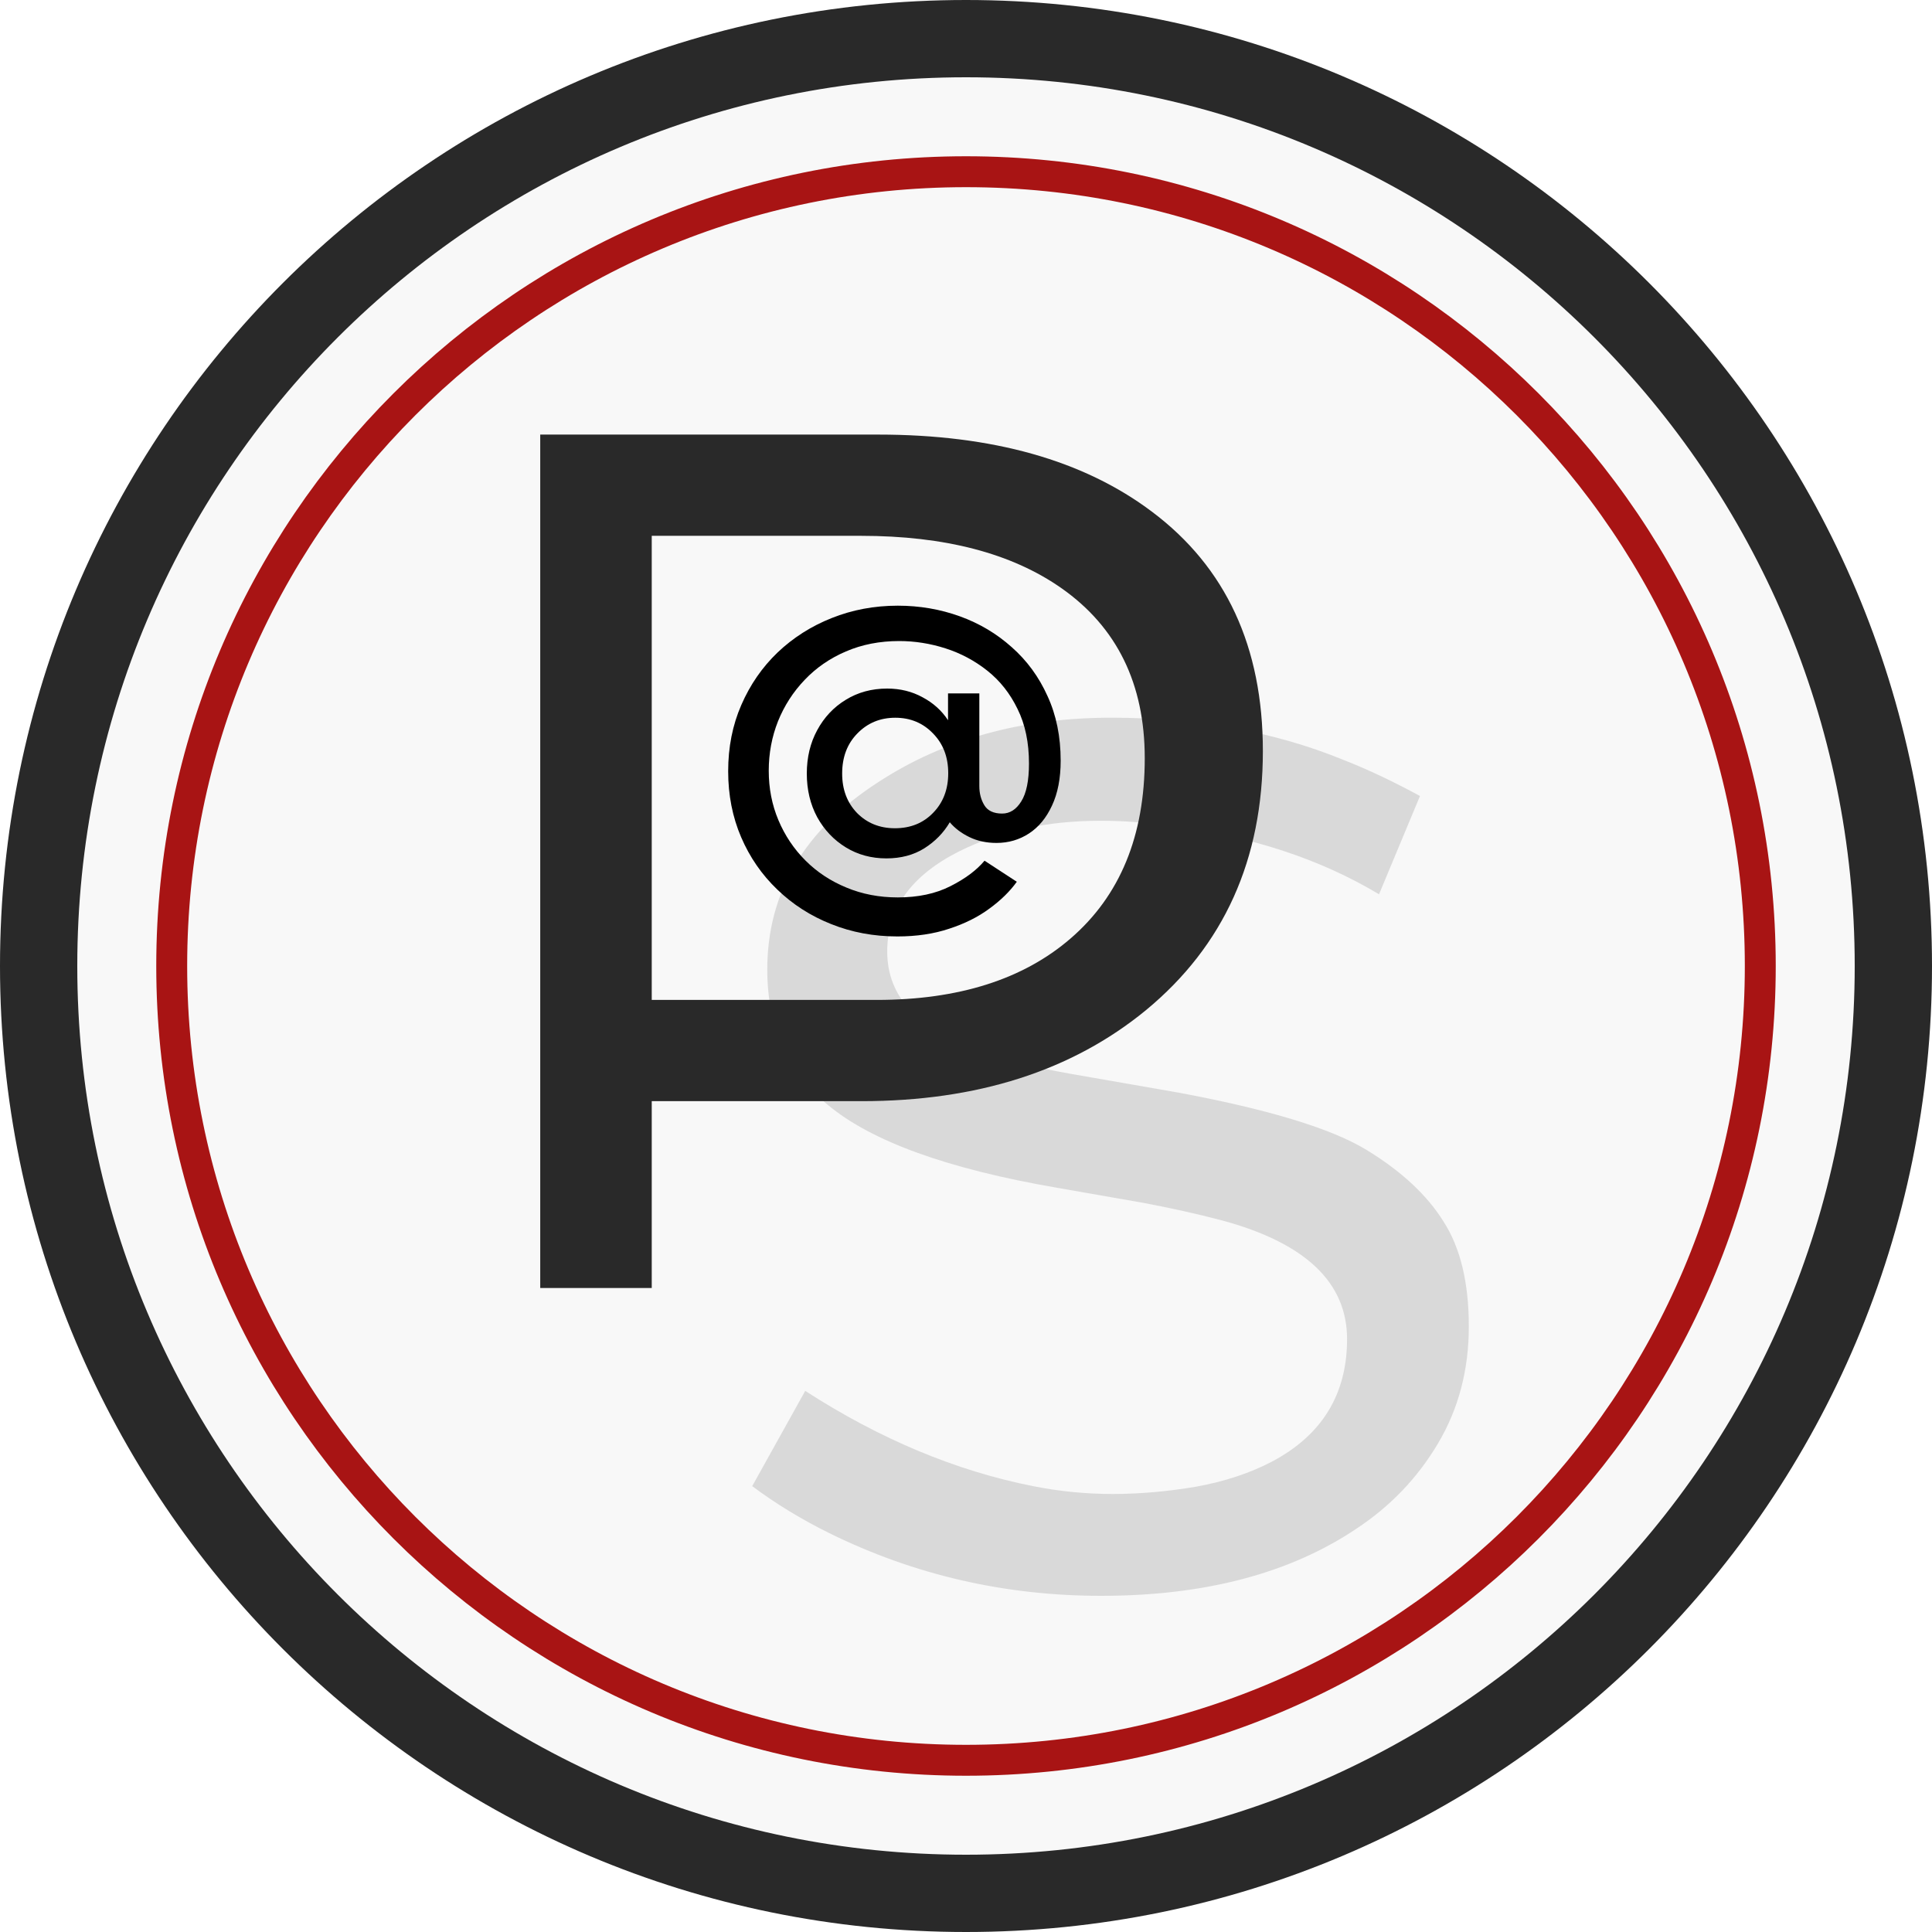
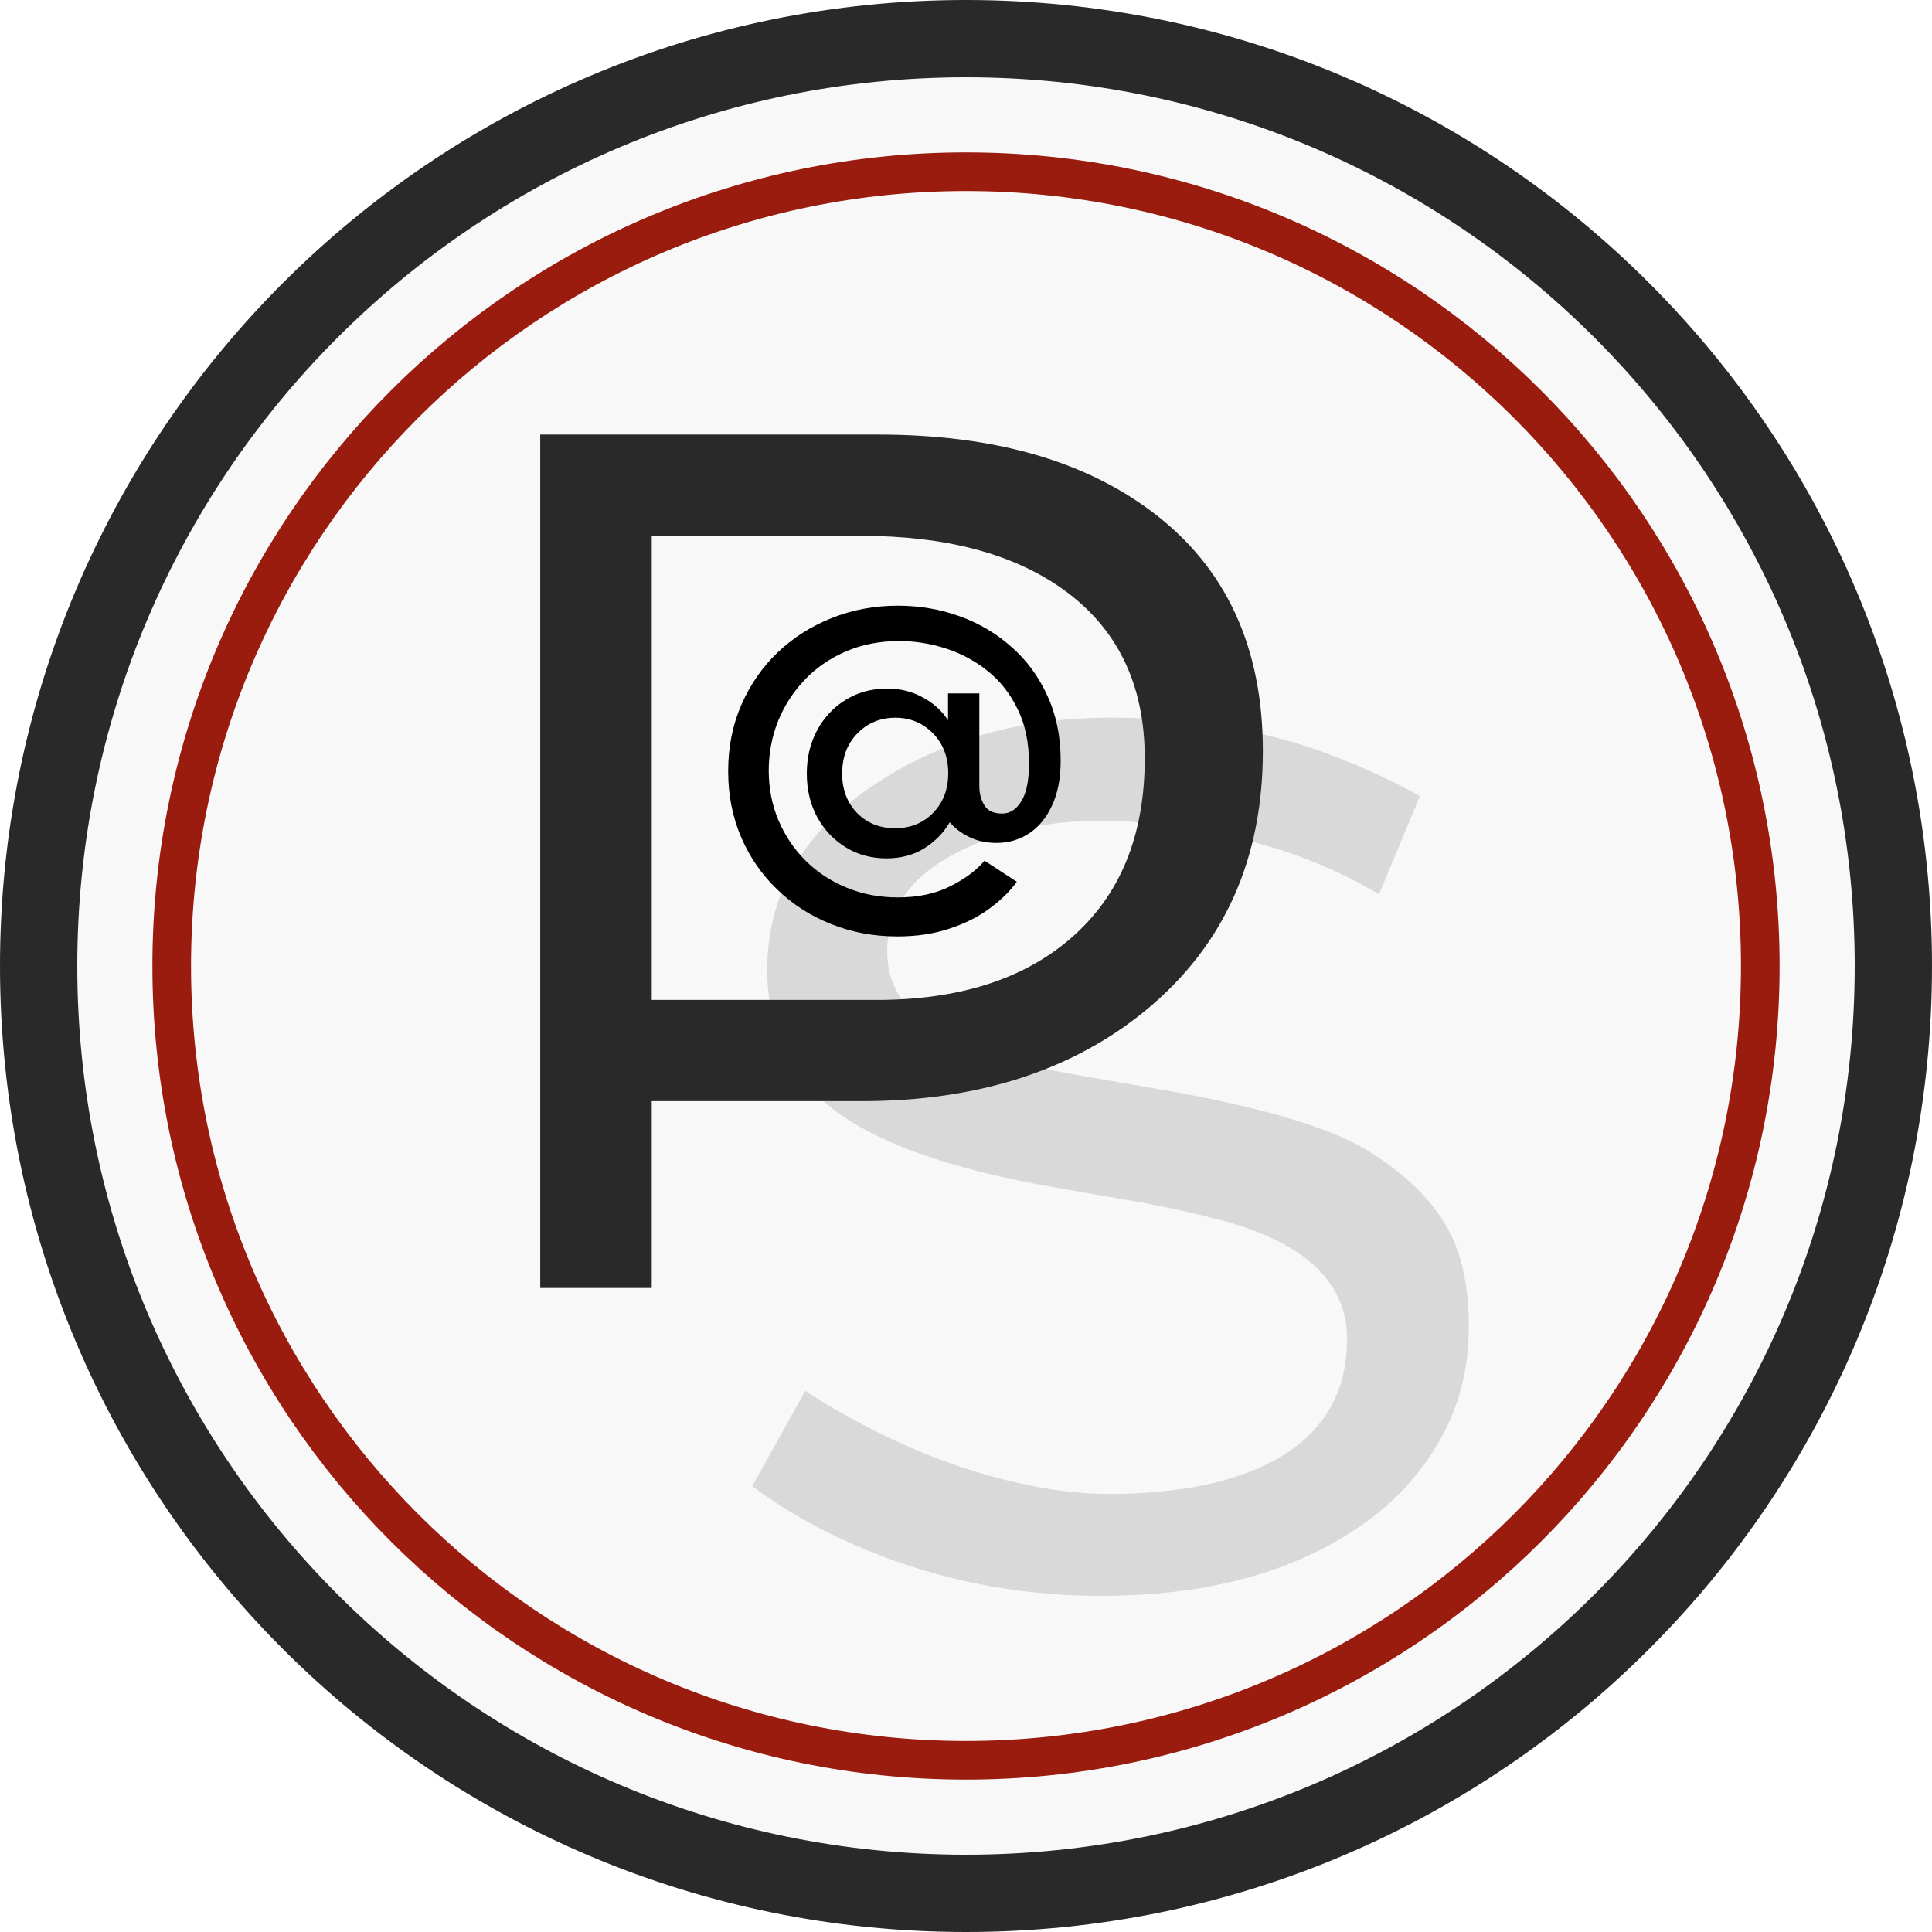
<svg xmlns="http://www.w3.org/2000/svg" width="50" height="50" viewBox="0 0 50 50" fill="none">
  <path d="M49 25C49 38.255 38.255 49 25 49C11.745 49 1 38.255 1 25C1 11.745 11.745 1 25 1C38.255 1 49 11.745 49 25Z" fill="#F8F8F8" stroke="#292929" stroke-width="2" />
-   <path d="M25 45.556C36.352 45.556 45.556 36.352 45.556 25C45.556 13.648 36.352 4.444 25 4.444C13.648 4.444 4.444 13.648 4.444 25C4.444 36.352 13.648 45.556 25 45.556Z" stroke="#A81414" stroke-width="0.8" />
+   <path d="M25 45.556C36.352 45.556 45.556 36.352 45.556 25C45.556 13.648 36.352 4.444 25 4.444C13.648 4.444 4.444 13.648 4.444 25C4.444 36.352 13.648 45.556 25 45.556Z" stroke="#991C0F" stroke-width="1" />
  <path d="M20.839 35.996C22.773 37.244 24.739 38.066 26.735 38.461C27.411 38.596 28.098 38.664 28.794 38.664C29.491 38.664 30.209 38.601 30.947 38.477C31.695 38.341 32.356 38.123 32.928 37.821C34.217 37.135 34.862 36.08 34.862 34.655C34.862 33.189 33.781 32.165 31.618 31.582C30.983 31.416 30.307 31.265 29.59 31.13L27.359 30.74C24.52 30.251 22.54 29.534 21.416 28.587C20.377 27.724 19.857 26.56 19.857 25.094C19.857 23.097 20.814 21.48 22.727 20.243C24.432 19.13 26.444 18.574 28.763 18.574C30.988 18.574 32.99 18.938 34.768 19.666C35.403 19.915 36.063 20.227 36.749 20.601L35.689 23.144C34.181 22.239 32.403 21.652 30.354 21.381C29.709 21.288 29.085 21.241 28.482 21.241C27.099 21.241 25.878 21.506 24.817 22.036C23.579 22.66 22.961 23.523 22.961 24.626C22.961 25.79 23.746 26.643 25.316 27.184C26.023 27.433 26.824 27.636 27.718 27.792L30.494 28.276C32.834 28.712 34.456 29.206 35.361 29.757C36.266 30.308 36.931 30.927 37.358 31.613C37.794 32.289 38.013 33.194 38.013 34.328C38.013 35.45 37.748 36.459 37.217 37.353C36.687 38.248 35.98 38.986 35.096 39.568C33.37 40.723 31.17 41.3 28.498 41.3C26.002 41.3 23.657 40.759 21.463 39.678C20.746 39.324 20.08 38.919 19.467 38.461L20.839 35.996Z" fill="#292929" fill-opacity="0.15" />
  <path d="M13.981 11.247H22.732C25.685 11.247 28.045 11.912 29.813 13.243C31.726 14.678 32.683 16.742 32.683 19.436C32.683 22.243 31.674 24.479 29.657 26.143C27.744 27.713 25.29 28.498 22.295 28.498H16.867V33.333H13.981V11.247ZM22.685 25.878C24.806 25.878 26.48 25.347 27.707 24.287C28.986 23.184 29.626 21.63 29.626 19.623C29.626 17.699 28.908 16.233 27.473 15.224C26.184 14.319 24.453 13.867 22.279 13.867H16.867V25.878H22.685Z" fill="#292929" />
  <path d="M23.225 24.235C23.722 24.235 24.168 24.168 24.565 24.035C24.965 23.905 25.312 23.732 25.605 23.515C25.898 23.302 26.135 23.07 26.315 22.82L25.48 22.275C25.273 22.522 24.978 22.742 24.595 22.935C24.215 23.128 23.762 23.225 23.235 23.225C22.755 23.225 22.312 23.14 21.905 22.97C21.498 22.803 21.145 22.57 20.845 22.27C20.545 21.97 20.312 21.622 20.145 21.225C19.978 20.828 19.895 20.402 19.895 19.945C19.895 19.495 19.975 19.068 20.135 18.665C20.298 18.262 20.528 17.905 20.825 17.595C21.122 17.282 21.477 17.037 21.89 16.86C22.307 16.68 22.767 16.59 23.27 16.59C23.673 16.59 24.073 16.653 24.47 16.78C24.867 16.907 25.228 17.1 25.555 17.36C25.882 17.62 26.142 17.95 26.335 18.35C26.532 18.747 26.63 19.217 26.63 19.76C26.63 20.203 26.563 20.53 26.43 20.74C26.3 20.95 26.135 21.055 25.935 21.055C25.715 21.055 25.562 20.983 25.475 20.84C25.388 20.697 25.345 20.532 25.345 20.345V17.945H24.535V18.64C24.372 18.39 24.152 18.192 23.875 18.045C23.602 17.895 23.297 17.82 22.96 17.82C22.56 17.82 22.203 17.917 21.89 18.11C21.577 18.3 21.33 18.562 21.15 18.895C20.97 19.225 20.88 19.6 20.88 20.02C20.88 20.44 20.97 20.817 21.15 21.15C21.333 21.48 21.58 21.74 21.89 21.93C22.2 22.12 22.55 22.215 22.94 22.215C23.317 22.215 23.643 22.128 23.92 21.955C24.2 21.778 24.42 21.553 24.58 21.28C24.713 21.437 24.883 21.565 25.09 21.665C25.297 21.765 25.53 21.815 25.79 21.815C26.1 21.815 26.38 21.733 26.63 21.57C26.88 21.407 27.078 21.167 27.225 20.85C27.375 20.53 27.45 20.142 27.45 19.685C27.45 19.065 27.337 18.508 27.11 18.015C26.887 17.518 26.578 17.097 26.185 16.75C25.795 16.4 25.347 16.133 24.84 15.95C24.333 15.767 23.798 15.675 23.235 15.675C22.628 15.675 22.058 15.782 21.525 15.995C20.995 16.205 20.528 16.502 20.125 16.885C19.725 17.268 19.412 17.722 19.185 18.245C18.958 18.765 18.845 19.337 18.845 19.96C18.845 20.577 18.957 21.145 19.18 21.665C19.403 22.185 19.715 22.637 20.115 23.02C20.515 23.407 20.98 23.705 21.51 23.915C22.04 24.128 22.612 24.235 23.225 24.235ZM23.16 21.435C22.767 21.435 22.44 21.303 22.18 21.04C21.923 20.773 21.795 20.433 21.795 20.02C21.795 19.593 21.927 19.247 22.19 18.98C22.453 18.71 22.78 18.575 23.17 18.575C23.56 18.575 23.885 18.71 24.145 18.98C24.408 19.247 24.54 19.59 24.54 20.01C24.54 20.427 24.41 20.768 24.15 21.035C23.893 21.302 23.563 21.435 23.16 21.435Z" fill="black" />
</svg>
